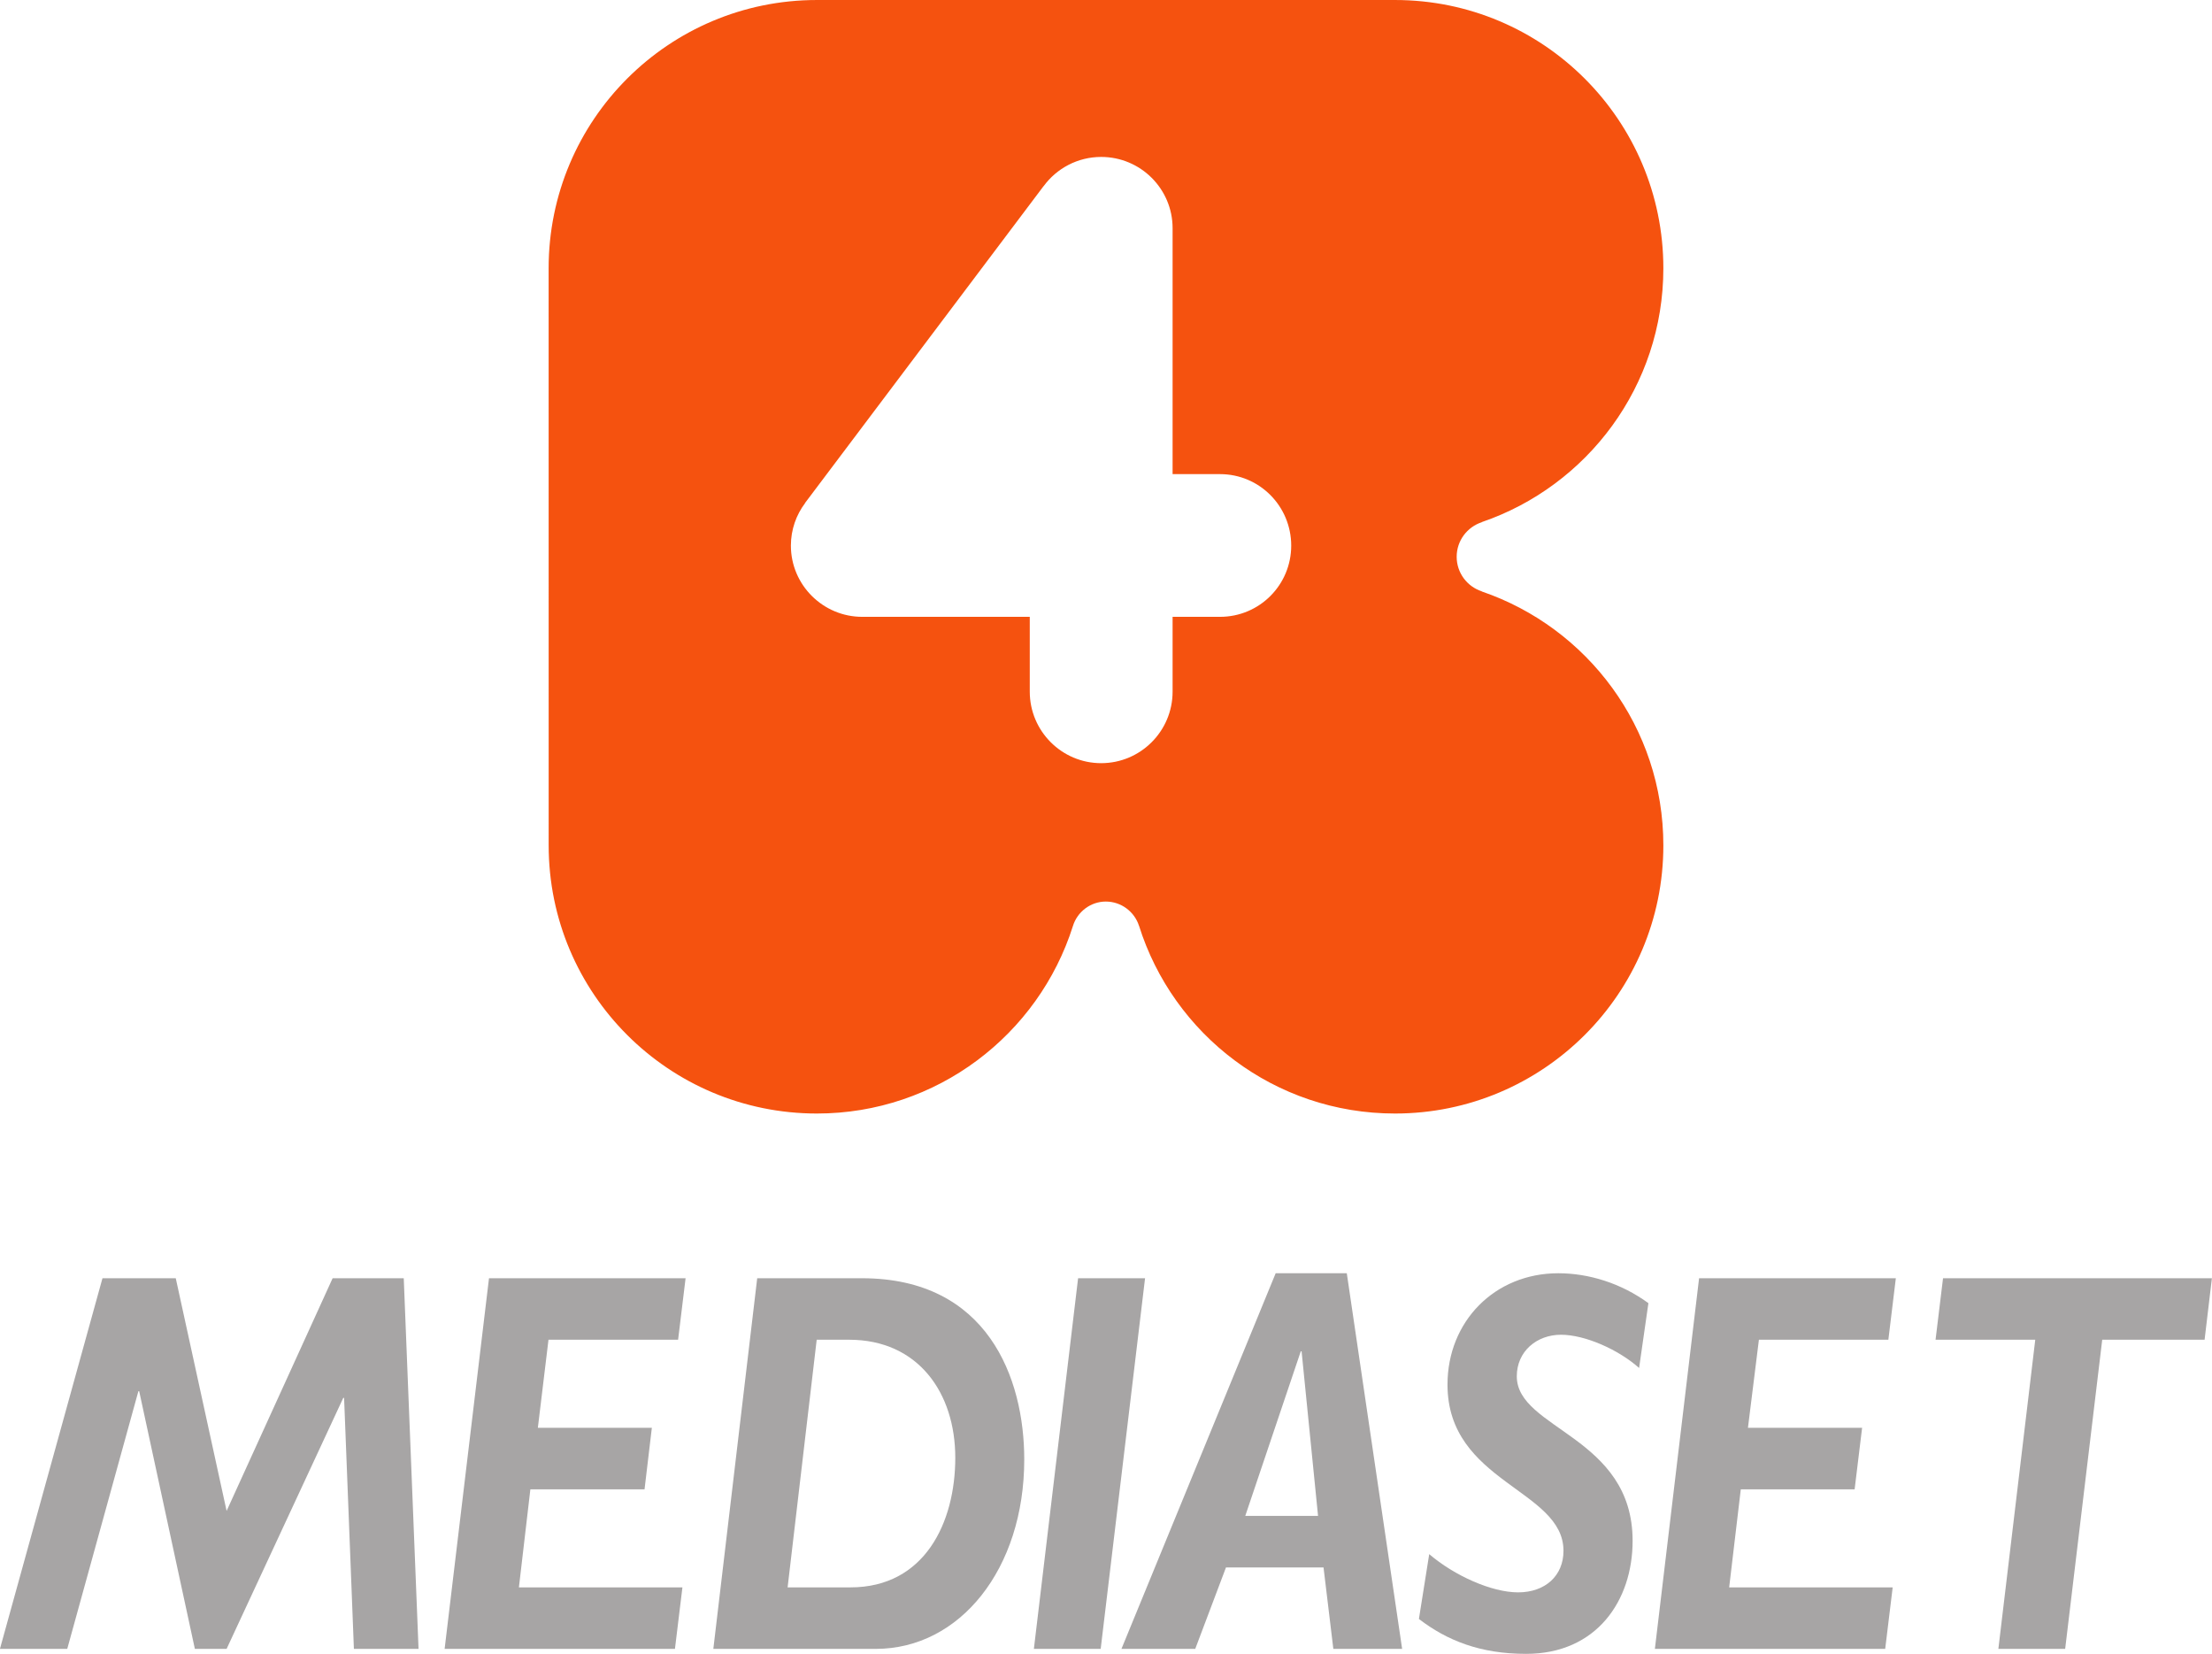
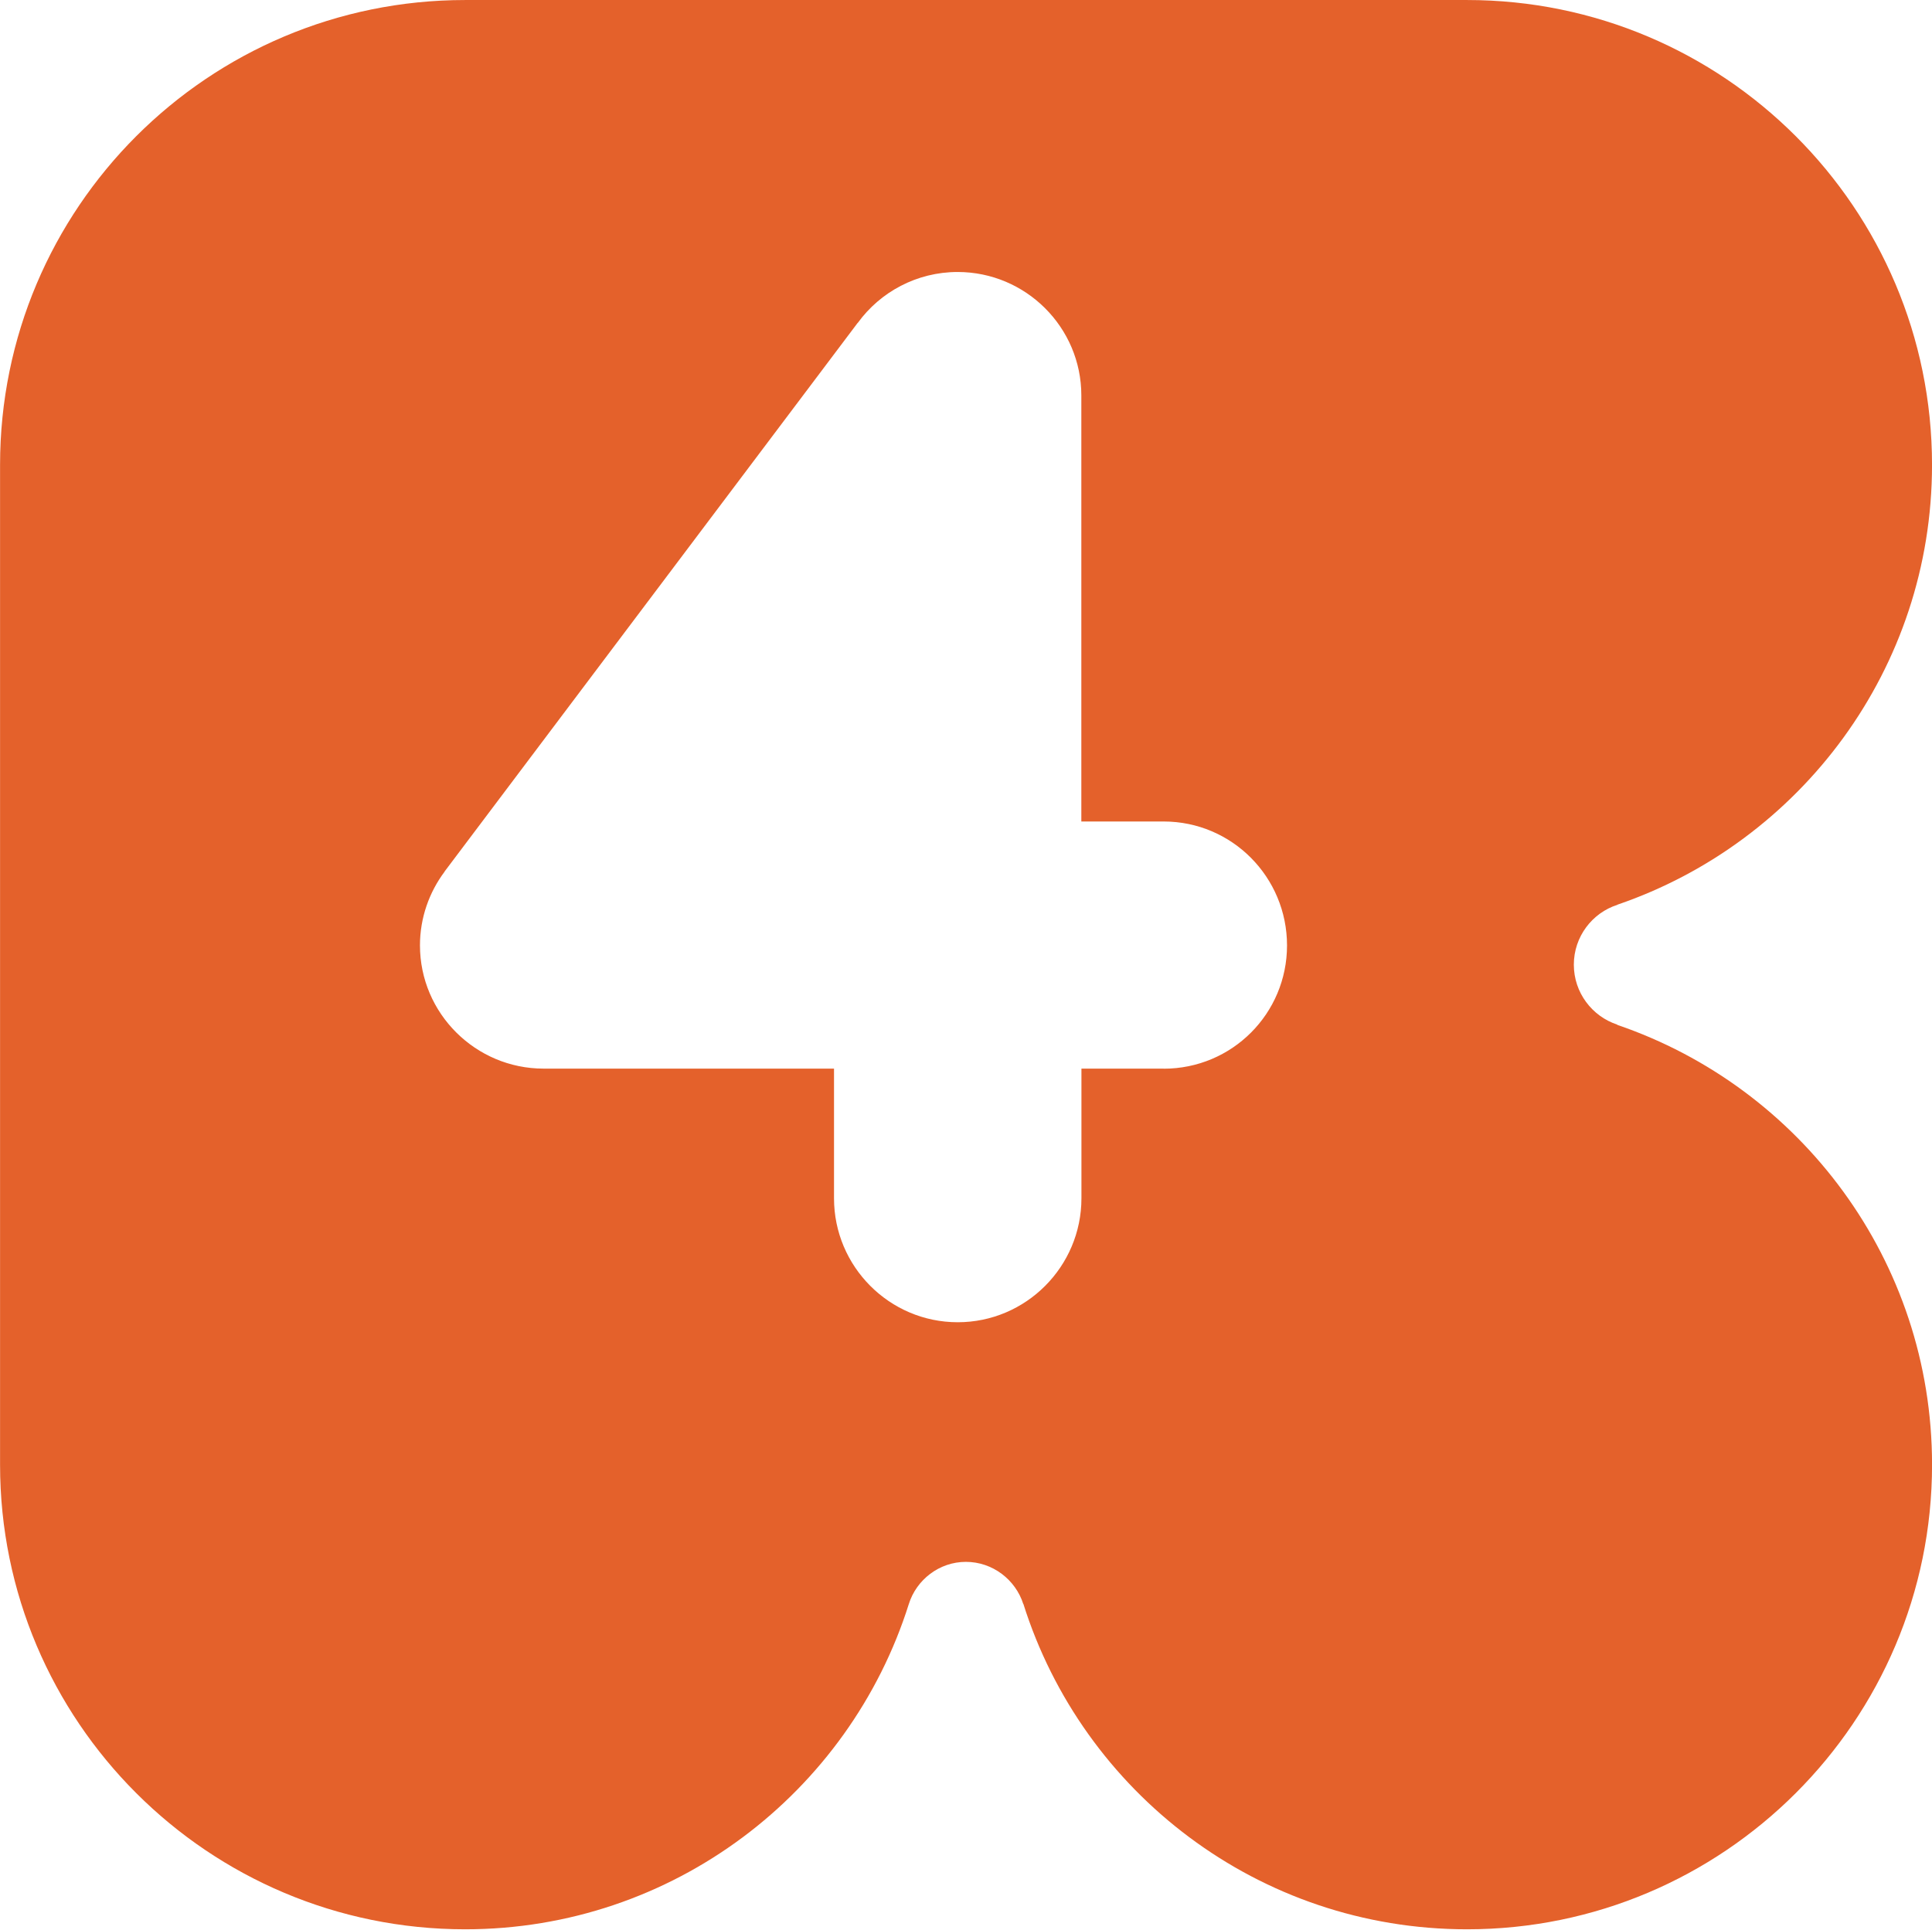
- <svg xmlns="http://www.w3.org/2000/svg" height="448.35" width="600" version="1.1" viewBox="0 0 158.75 118.625">
-   <g transform="translate(46.626 -120.52)">
-     <path fill="#f5520f" d="m40.929 164.78h-3.401v5.37c0 2.83-2.297 5.13-5.128 5.13-2.822 0-5.122-2.3-5.122-5.13v-5.37h-12.023c-2.817 0-5.12-2.29-5.121-5.11 0-1.15 0.385-2.21 1.02-3.05h-0.011l17.122-22.74h0.006c0.927-1.27 2.439-2.1 4.131-2.1 2.829 0 5.126 2.29 5.126 5.11v17.65h3.401c2.837 0 5.112 2.3 5.112 5.13 0 2.82-2.275 5.11-5.112 5.11m18.788-1.82v-0.01c-1.046-0.34-1.801-1.32-1.801-2.48s0.76-2.14 1.805-2.48v-0.01c7.576-2.59 13.028-9.77 13.028-18.21 0-10.63-8.632-19.25-19.257-19.25h-41.49c-10.639 0-19.254 8.62-19.254 19.25l0.003 41.41c0 10.63 8.616 19.24 19.251 19.24 8.607 0 15.908-5.66 18.375-13.46 0.311-1.01 1.26-1.75 2.358-1.75 1.115 0 2.064 0.74 2.382 1.74v-0.01c2.455 7.82 9.743 13.48 18.374 13.48 10.623 0 19.258-8.61 19.258-19.24 0-8.46-5.457-15.63-13.032-18.22" />
-     <g fill="#a7a5a5" transform="matrix(1.1926 0 0 1.1926 328.24 -1402.9)">
-       <path d="m-289.14 1376.6h-3.89l-0.59-15.1h-0.05l-7.02 15.1h-1.91l-3.35-15.5h-0.05l-4.28 15.5h-4.05l6.17-22.3h4.41l3.06 14 6.38-14h4.28z" />
-       <path d="m-273.52 1358h-7.8l-0.64 5.3h6.86l-0.44 3.7h-6.87l-0.69 5.9h9.84l-0.45 3.7h-13.86l2.67-22.3h11.83z" />
-       <path d="m-262.46 1354.3c7.56 0 9.77 6 9.77 10.9 0 6.6-3.88 11.4-8.93 11.4h-9.78l2.64-22.3zm-4.47 18.6h3.78c4.47 0 6.31-3.9 6.31-7.8s-2.23-7.1-6.39-7.1h-1.95l-1.75 14.9" />
-       <path d="m-248.09 1376.6h-4.02l2.66-22.3h4.03z" />
-       <path d="m-229.95 1376.6h-4.14l-0.59-4.9h-5.87l-1.85 4.9h-4.44l9.28-22.6h4.28zm-9.44-8h4.38l-0.99-9.9h-0.05z" />
-       <path d="m-215.69 1359.7c-1.23-1.1-3.25-2-4.7-2-1.46 0-2.66 1-2.66 2.5 0 3.2 6.97 3.6 6.97 9.9 0 3.6-2.17 6.8-6.41 6.8-2.75 0-4.76-0.8-6.45-2.1l0.62-3.9c1.52 1.3 3.76 2.3 5.35 2.3 1.63 0 2.73-1 2.73-2.5 0-3.7-6.98-4.1-6.98-10 0-3.8 2.84-6.7 6.67-6.7 1.83 0 3.78 0.6 5.42 1.8z" />
-       <path d="m-200.69 1358h-7.79l-0.66 5.3h6.87l-0.45 3.7h-6.85l-0.7 5.9h9.84l-0.45 3.7h-13.86l2.66-22.3h11.84z" />
-       <path d="m-181.66 1358h-6.16l-2.23 18.6h-4.02l2.22-18.6h-6l0.45-3.7h16.18z" />
-     </g>
+ <svg xmlns="http://www.w3.org/2000/svg" height="599.3" width="600" version="1.1" viewBox="0 0 158.75 158.564">
+   <g transform="translate(-60.479 -96.006)">
+     <path d="m193.37 180.24v-0.022c-2.07-0.679-3.571-2.629-3.571-4.929 0-2.3 1.512-4.261 3.582-4.918v-0.011c15.039-5.148 25.85-19.388 25.85-36.147 0-21.097-17.12-38.206-38.206-38.206h-82.324c-21.118 0-38.217 17.109-38.217 38.206v82.174c0 21.075 17.109 38.184 38.217 38.184 17.077 0 31.568-11.238 36.453-26.727 0.624-2.005 2.508-3.472 4.688-3.472 2.202 0 4.086 1.468 4.721 3.472v-0.033c4.874 15.499 19.333 26.76 36.464 26.76 21.064 0 38.206-17.109 38.206-38.184 0-16.792-10.833-31.02-25.861-36.147m-37.275 3.593h-6.758v10.658c0 5.608-4.557 10.187-10.165 10.187-5.608 0-10.165-4.579-10.165-10.187v-10.658h-23.868c-5.575 0-10.154-4.535-10.154-10.132 0-2.267 0.767-4.381 2.026-6.057h-0.011l33.949-45.1h0.011c1.84-2.541 4.852-4.184 8.204-4.184 5.608 0 10.165 4.557 10.165 10.143v35.019h6.758c5.63 0 10.143 4.579 10.143 10.187 0 5.597-4.513 10.132-10.143 10.132" fill="#e4612b" />
  </g>
</svg>
